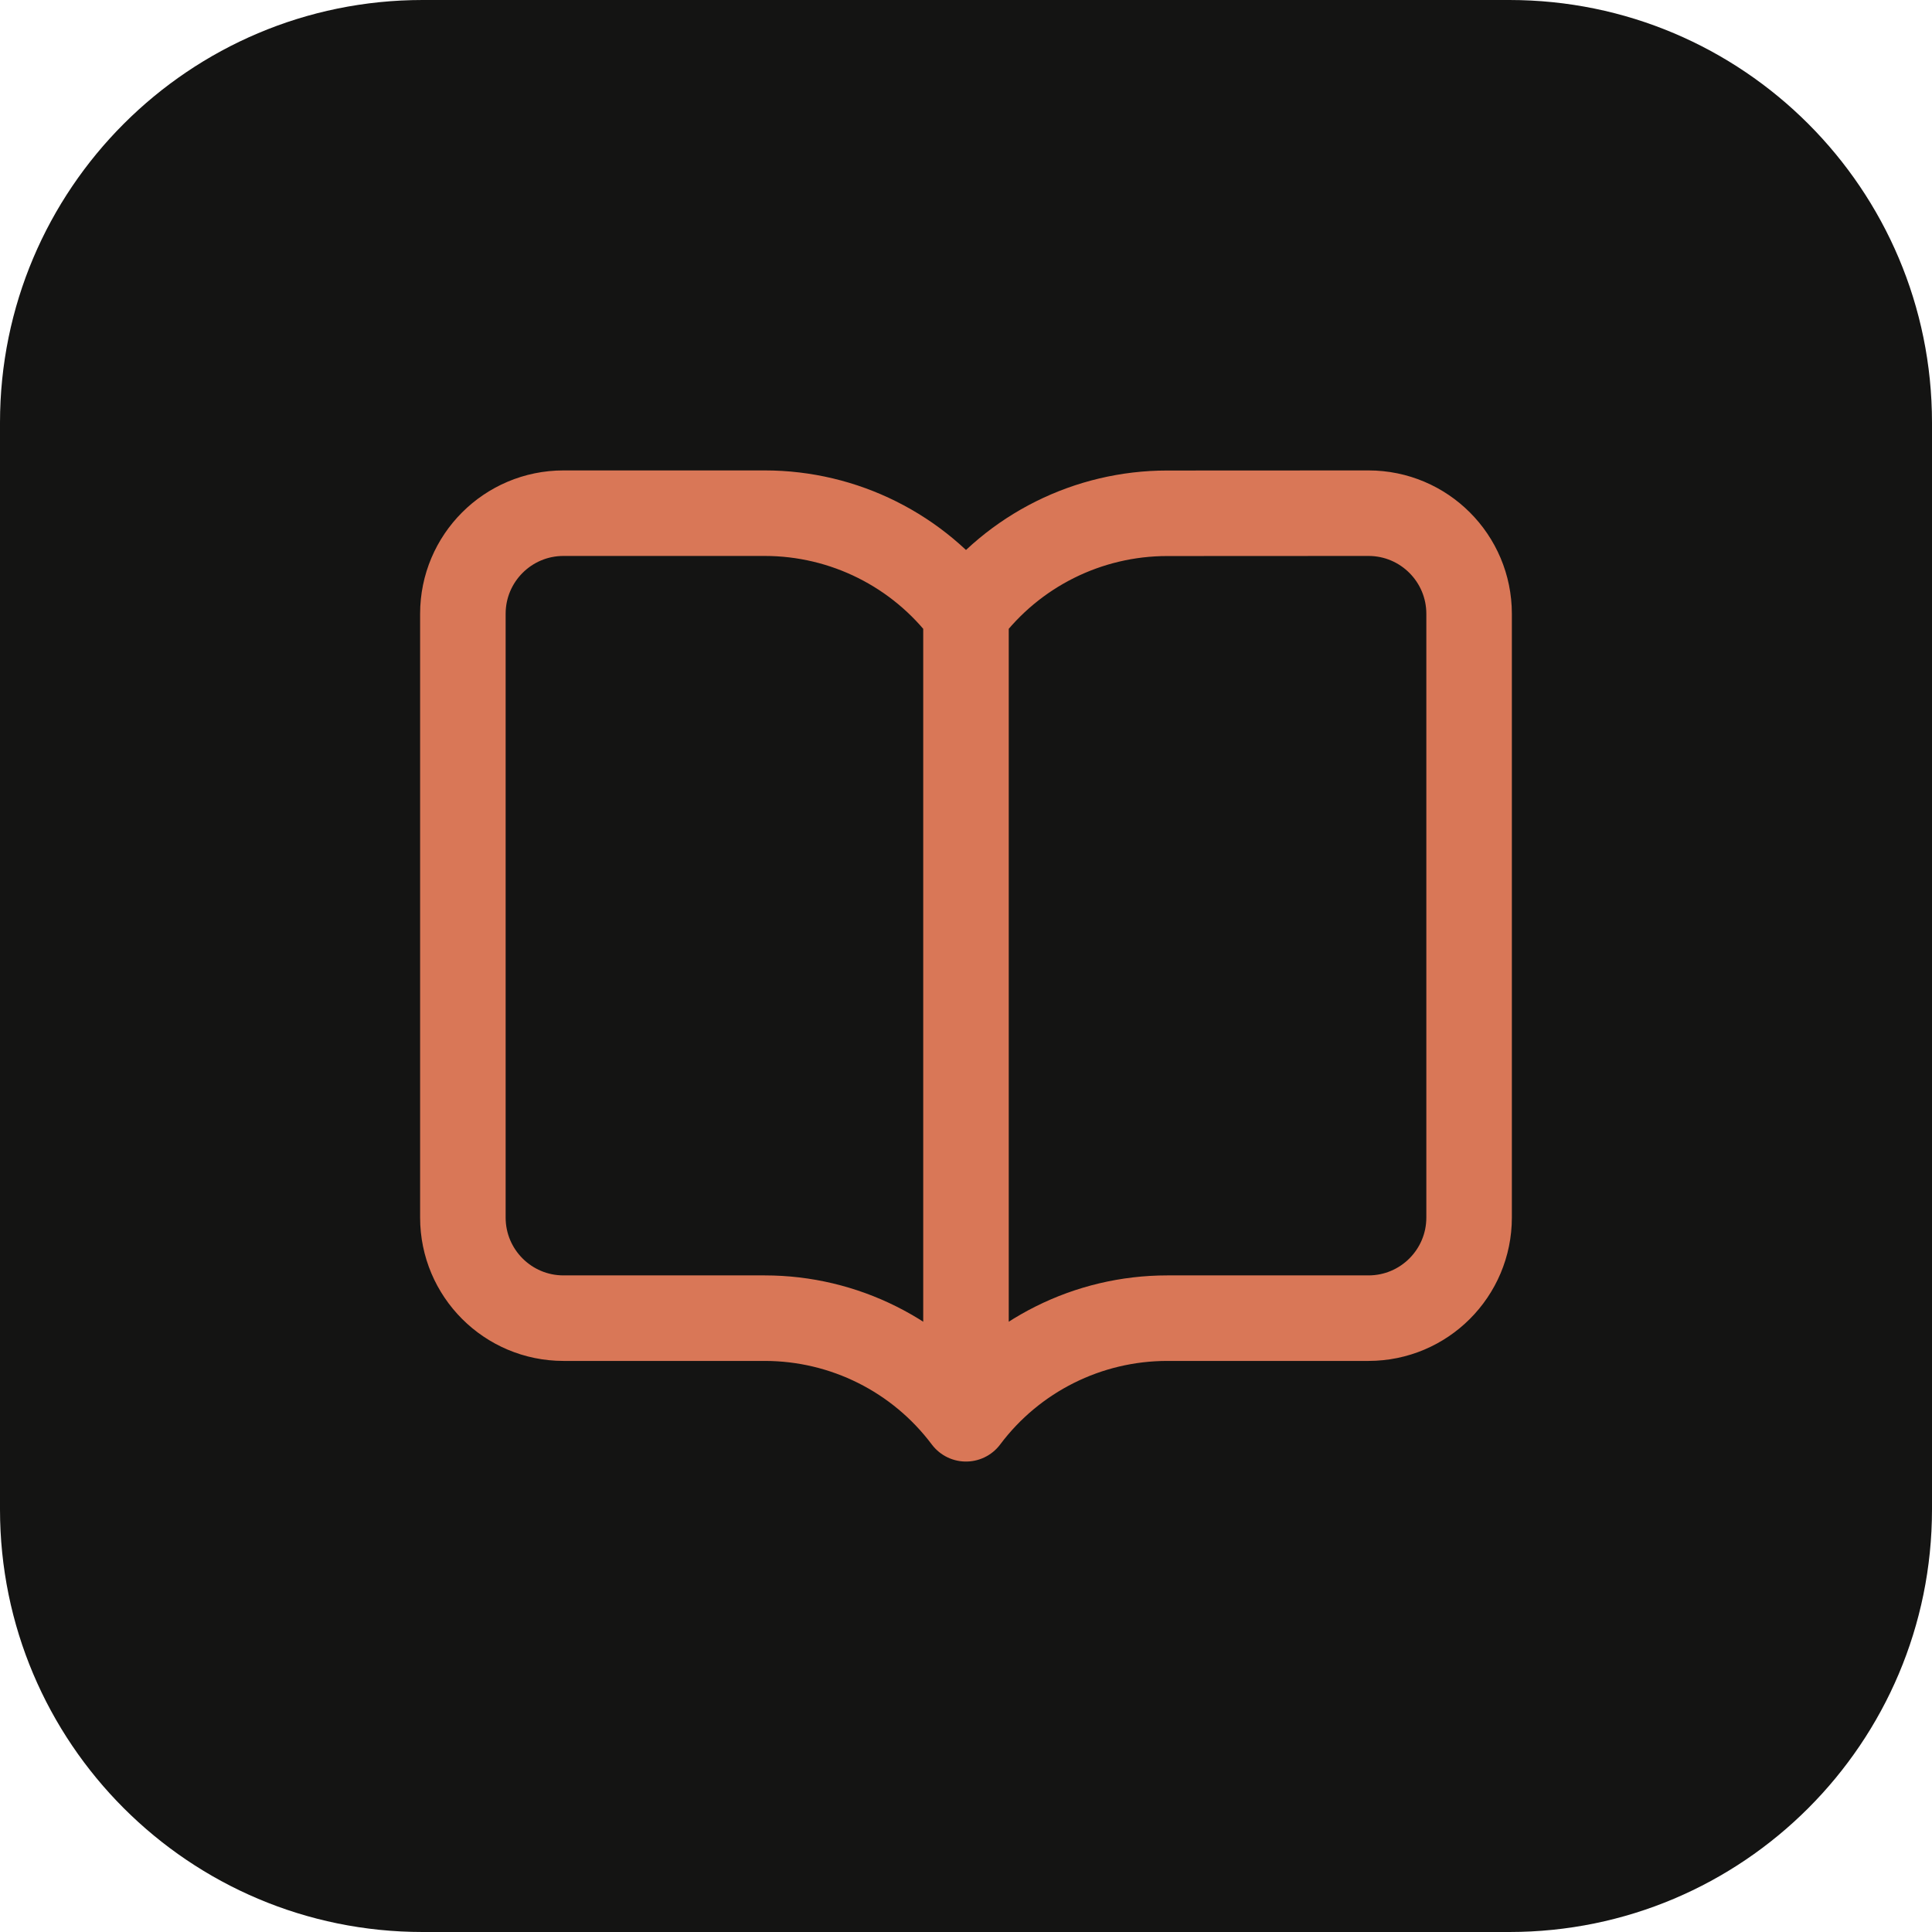
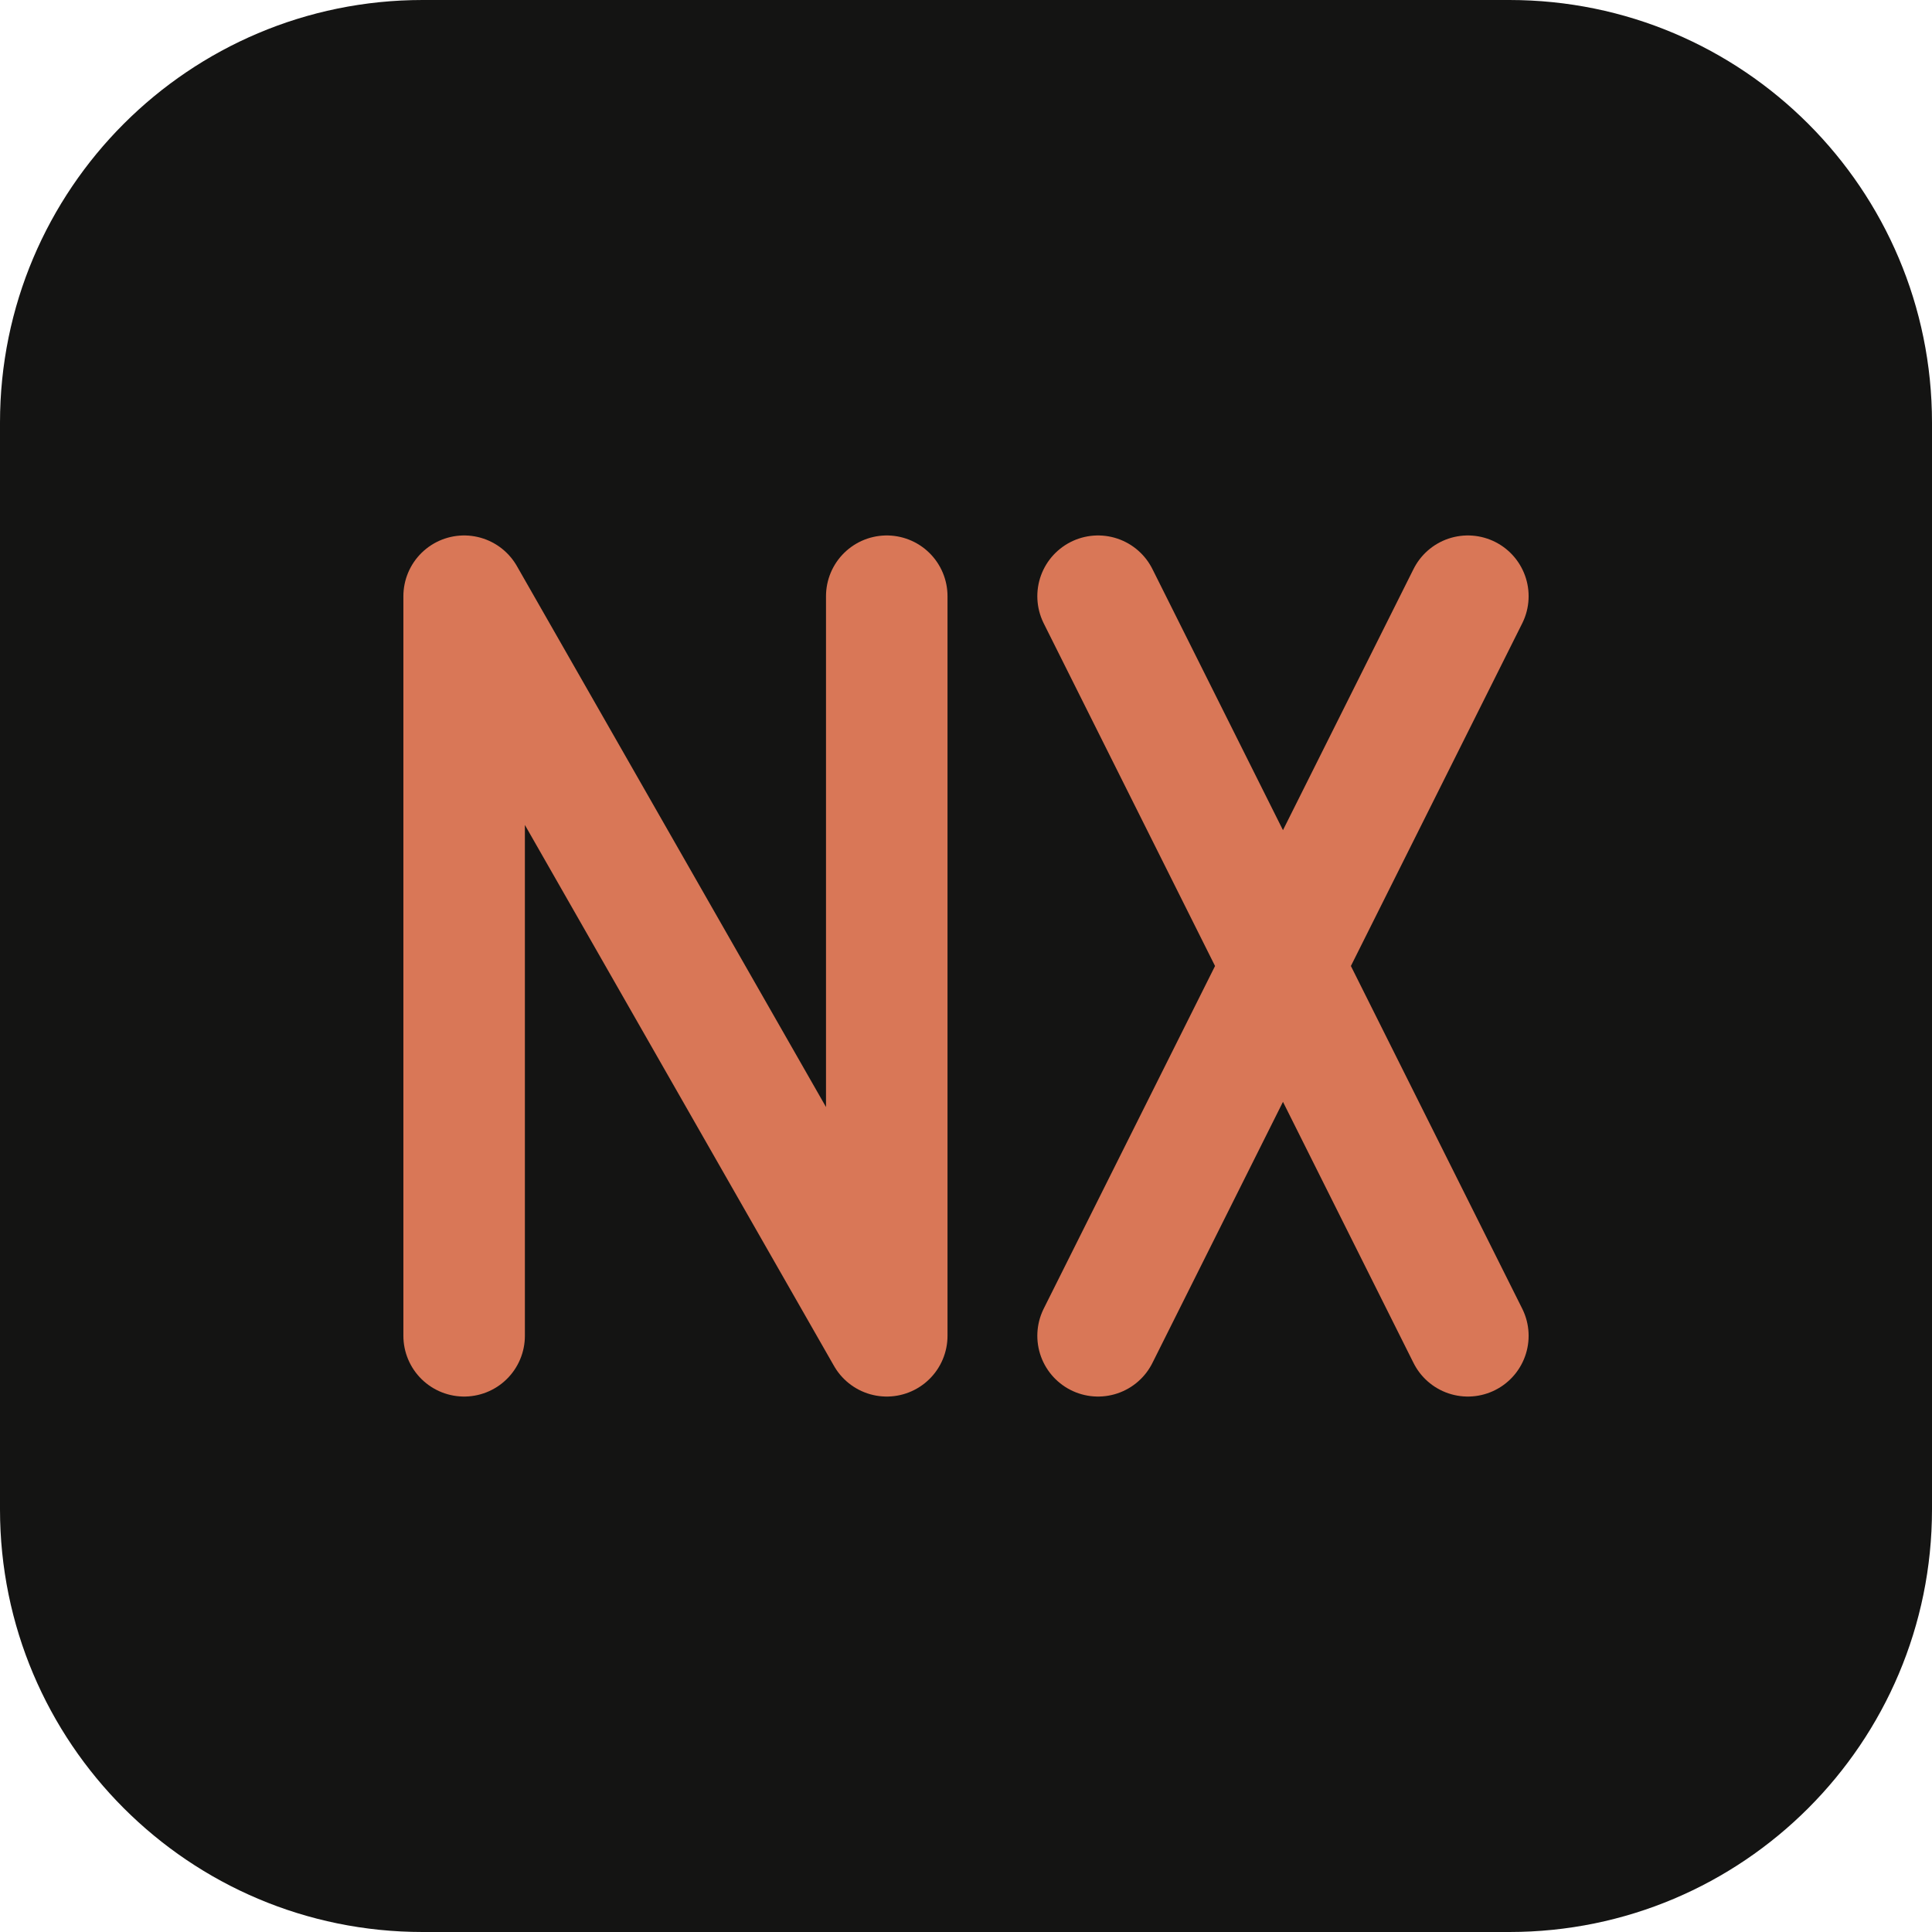
<svg xmlns="http://www.w3.org/2000/svg" viewBox="0 0 512 512">
  <rect width="512" height="512" rx="112" fill="#141413" />
-   <g transform="translate(96 96) scale(13.333)" fill="none" stroke="#d97757" stroke-width="1.7" stroke-linecap="round" stroke-linejoin="round">
-     <path d="M12 5v16M20.001 19A2 2 0 0 0 22 17V5a2 2 0 0 0-1.999-2L16 3.002A5 5 0 0 0 12 5a5 5 0 0 0-4-2H4a2 2 0 0 0-2 2v12a2 2 0 0 0 1.999 2H8a5 5 0 0 1 4 2 5 5 0 0 1 4-2z" />
+   <g transform="translate(81 88) scale(14)" fill="none" stroke="#d97757" stroke-width="2.3" stroke-linecap="round" stroke-linejoin="round">
+     <path d="M3 19V5l8 14V5M15 5l7 14M22 5l-7 14" />
  </g>
</svg>
